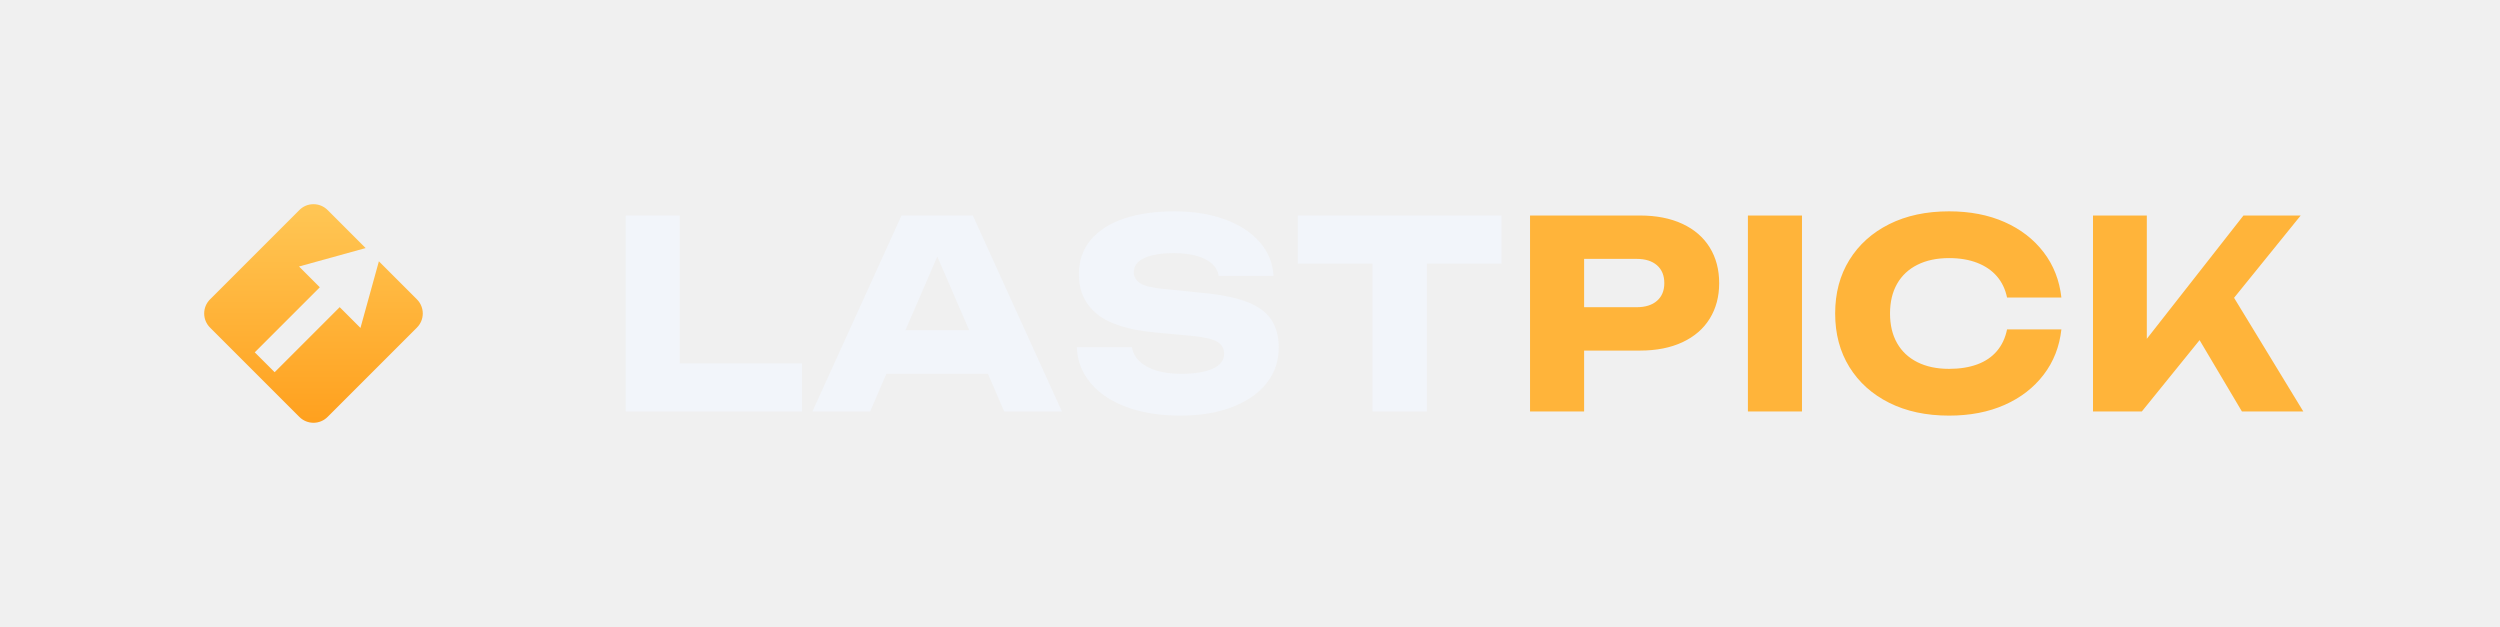
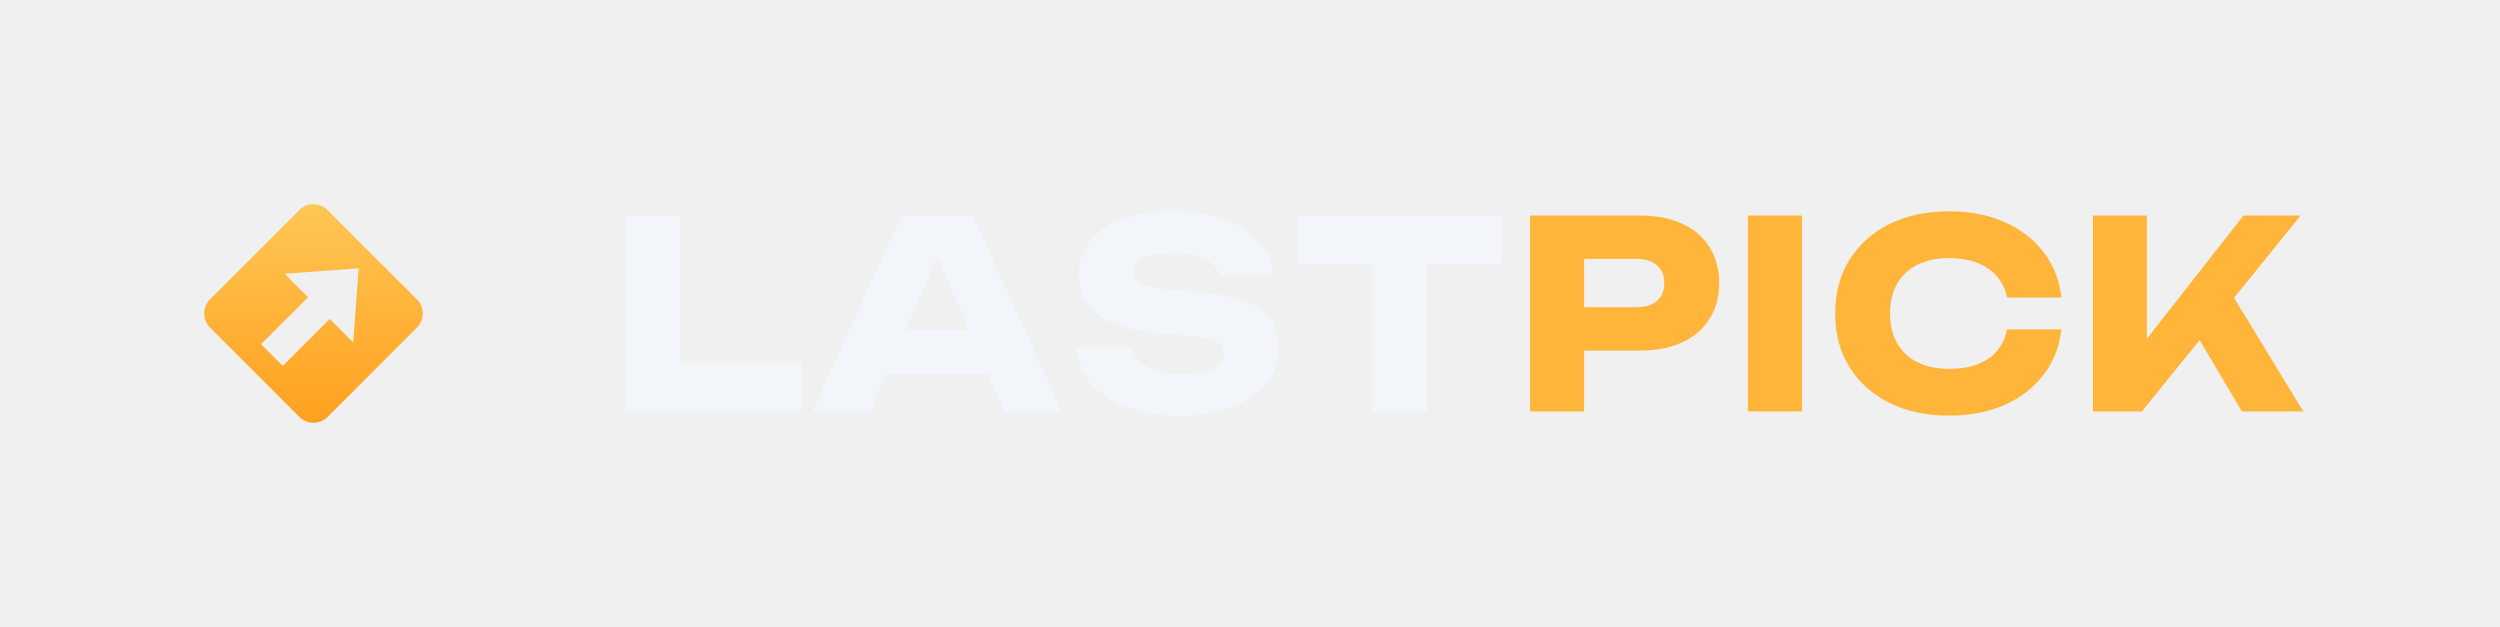
<svg xmlns="http://www.w3.org/2000/svg" viewBox="0 0 957 240" width="957" height="240">
  <defs>
    <linearGradient id="h-g" x1="0" y1="4" x2="0" y2="96" gradientUnits="userSpaceOnUse">
      <stop offset="0" stop-color="#FFC857" />
      <stop offset="1" stop-color="#FF9F1C" />
    </linearGradient>
    <mask id="h-m" maskUnits="userSpaceOnUse" x="0" y="0" width="100" height="100">
      <rect width="100" height="100" fill="#fff" />
-       <path d="M23 44.5 L59 44.5 L59 33 L89 50 L59 67 L59 55.5 L23 55.5 Z" transform="rotate(-45 50 50)" fill="#000" />
+       <path d="M27 44 L53 44 L53 31 L75 50 L53 69 L53 56 L27 56 Z" transform="rotate(-45 50 50)" fill="#000" />
    </mask>
  </defs>
  <g transform="translate(71.08696 71.08696) scale(0.9782609)">
    <path d="M44.48 9.52 A7.8 7.8 0 0 1 55.52 9.52 L90.48 44.48 A7.8 7.8 0 0 1 90.48 55.52 L55.52 90.48 A7.8 7.8 0 0 1 44.48 90.48 L9.52 55.52 A7.8 7.8 0 0 1 9.52 44.48 Z" fill="url(#h-g)" mask="url(#h-m)" />
  </g>
  <path d="M239.50 82.50L260.20 82.50L260.20 139.10L307 139.10L307 157.50L239.50 157.50L239.50 82.50ZM345.10 82.50L372.40 82.50L406.50 157.50L384.40 157.50L378.20 143.10L339.30 143.10L333.10 157.50L311 157.50L345.10 82.50ZM346.60 126.40L371 126.40L358.80 98.20L346.60 126.40ZM412.20 132.90L412.20 132.90L433.30 132.90Q433.80 136 436.20 138.30Q438.60 140.60 442.65 141.85Q446.70 143.10 452.20 143.10L452.20 143.10Q459.80 143.10 464.20 141.15Q468.60 139.20 468.60 135.40L468.60 135.40Q468.60 132.50 466.10 130.90Q463.60 129.30 456.50 128.60L456.50 128.60L442.50 127.30Q427.00 125.90 420.00 120.25Q413.00 114.60 413.00 105L413.00 105Q413.00 97.20 417.55 91.80Q422.10 86.40 430.35 83.65Q438.60 80.90 449.60 80.90L449.60 80.90Q460.40 80.90 468.80 83.95Q477.20 87 482.15 92.60Q487.10 98.20 487.50 105.60L487.50 105.60L466.50 105.60Q466.10 102.90 463.95 100.95Q461.80 99 458.10 97.95Q454.40 96.90 449.20 96.90L449.20 96.90Q442.20 96.90 438.10 98.75Q434.00 100.60 434.00 104.20L434.00 104.20Q434.00 106.80 436.45 108.40Q438.90 110 445.30 110.60L445.30 110.60L460.20 112.10Q470.90 113.10 477.30 115.55Q483.70 118 486.60 122.30Q489.50 126.60 489.50 133L489.50 133Q489.50 140.90 484.80 146.75Q480.10 152.60 471.60 155.85Q463.10 159.10 451.80 159.10L451.80 159.10Q440.20 159.10 431.35 155.85Q422.50 152.60 417.50 146.65Q412.50 140.70 412.20 132.90ZM496.80 100.90L496.80 82.50L574.80 82.50L574.80 100.90L546.20 100.90L546.20 157.50L525.40 157.50L525.40 100.90L496.80 100.90Z" fill="#F2F5FA" />
  <path d="M585.70 82.50L627.80 82.50Q637.20 82.50 644.05 85.70Q650.90 88.90 654.50 94.75Q658.10 100.60 658.10 108.40L658.10 108.40Q658.10 116.10 654.50 121.95Q650.90 127.80 644.05 131Q637.20 134.20 627.80 134.20L627.80 134.20L606.40 134.20L606.40 157.50L585.70 157.50L585.70 82.50ZM606.40 99.10L606.40 117.60L626.50 117.60Q631.50 117.60 634.30 115.15Q637.10 112.70 637.10 108.40L637.10 108.40Q637.10 104 634.30 101.55Q631.50 99.10 626.50 99.10L626.50 99.10L606.40 99.10ZM669.10 157.50L669.10 82.50L689.80 82.50L689.80 157.50L669.10 157.50ZM768.30 126.10L789.10 126.10Q788.00 136 782.30 143.45Q776.60 150.90 767.35 155Q758.10 159.10 746.10 159.10L746.10 159.10Q733.00 159.10 723.20 154.20Q713.40 149.30 707.95 140.50Q702.50 131.70 702.50 120L702.50 120Q702.50 108.30 707.95 99.50Q713.40 90.70 723.20 85.80Q733.00 80.90 746.10 80.90L746.10 80.90Q758.10 80.90 767.35 85Q776.60 89.10 782.30 96.55Q788.00 104 789.10 113.90L789.10 113.90L768.30 113.90Q767.30 109.10 764.40 105.75Q761.50 102.40 756.85 100.60Q752.20 98.80 746.10 98.80L746.10 98.80Q739.10 98.80 734.00 101.35Q728.90 103.90 726.20 108.65Q723.50 113.40 723.50 120L723.50 120Q723.50 126.60 726.20 131.35Q728.90 136.10 734.00 138.65Q739.10 141.20 746.10 141.20L746.10 141.20Q752.20 141.20 756.85 139.50Q761.50 137.80 764.40 134.40Q767.30 131 768.30 126.10L768.30 126.10ZM819.90 157.50L801.20 157.50L801.20 82.50L821.80 82.50L821.80 129.70L858.80 82.50L880.70 82.50L855.20 114L881.70 157.50L858.20 157.50L842 130.20L819.90 157.50Z" fill="#FFB43A" />
</svg>
